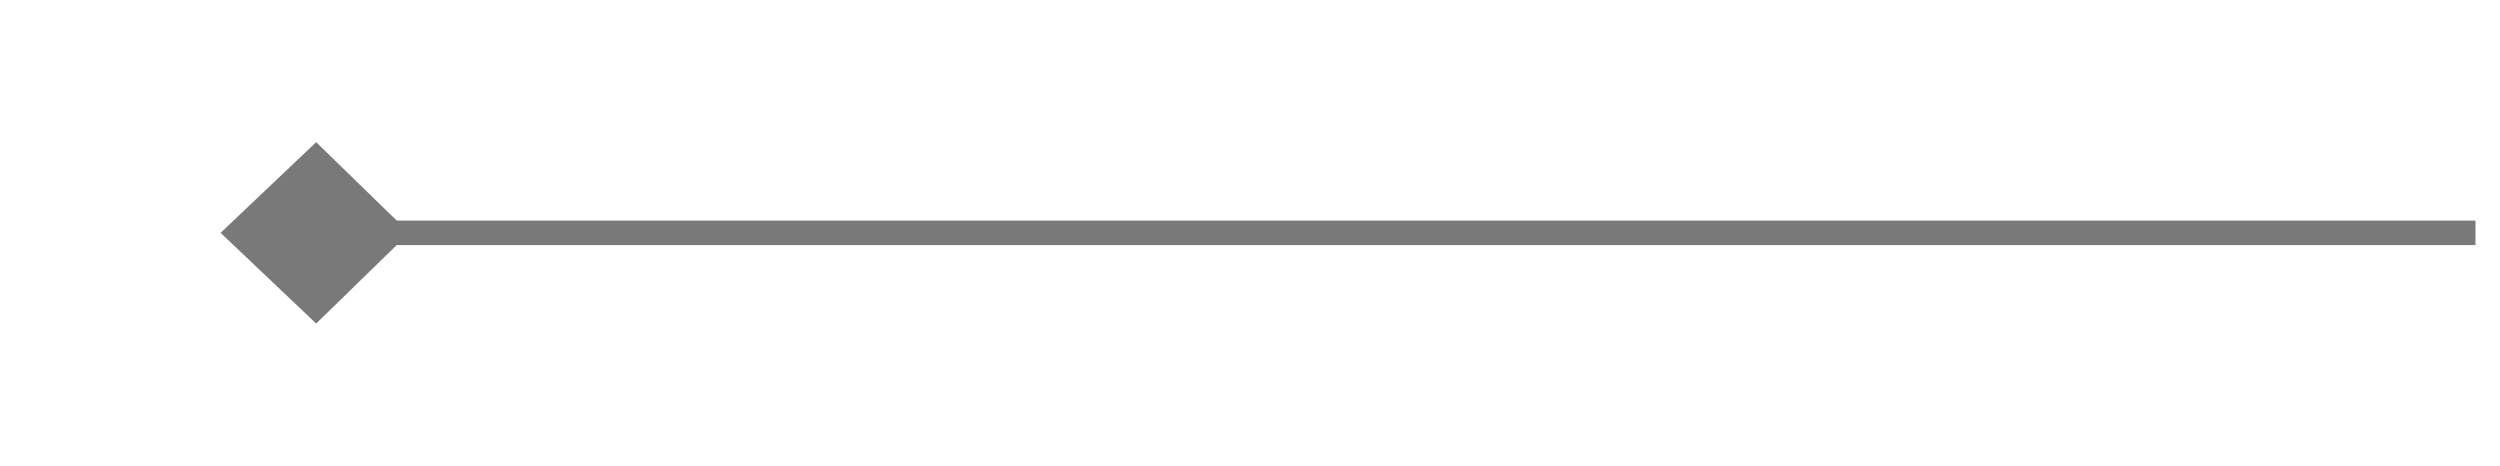
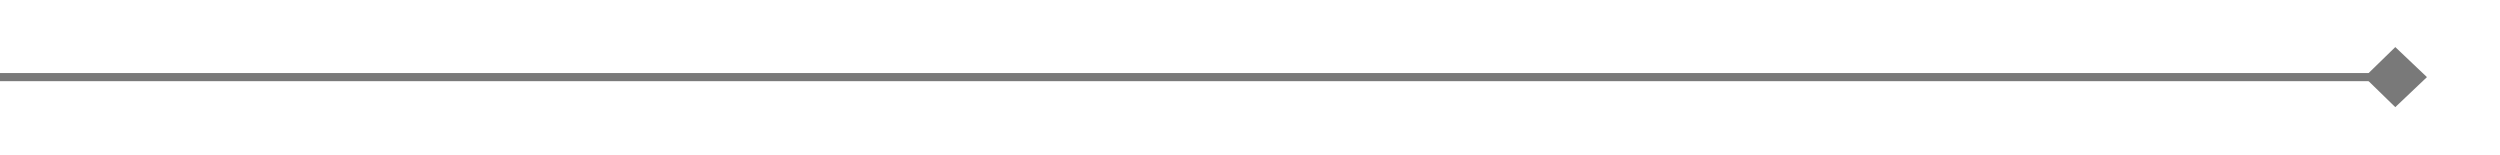
- <svg xmlns="http://www.w3.org/2000/svg" version="1.1" width="102px" height="19px">
-   <g transform="matrix(1 0 0 1 -694 -911 )">
-     <path d="M 706.9 916.8  L 703 920.5  L 706.9 924.2  L 710.7 920.5  L 706.9 916.8  Z " fill-rule="nonzero" fill="#797979" stroke="none" />
-     <path d="M 704 920.5  L 795 920.5  " stroke-width="1" stroke="#797979" fill="none" />
+ <svg xmlns="http://www.w3.org/2000/svg" version="1.1" width="308px" height="19px">
+   <g transform="matrix(1 0 0 1 -3716 -649 )">
+     <path d="M 4011.1 662.2  L 4015 658.5  L 4011.1 654.8  L 4007.3 658.5  L 4011.1 662.2  Z " fill-rule="nonzero" fill="#797979" stroke="none" />
+     <path d="M 3716 658.5  L 4014 658.5  " stroke-width="1" stroke="#797979" fill="none" />
  </g>
</svg>
